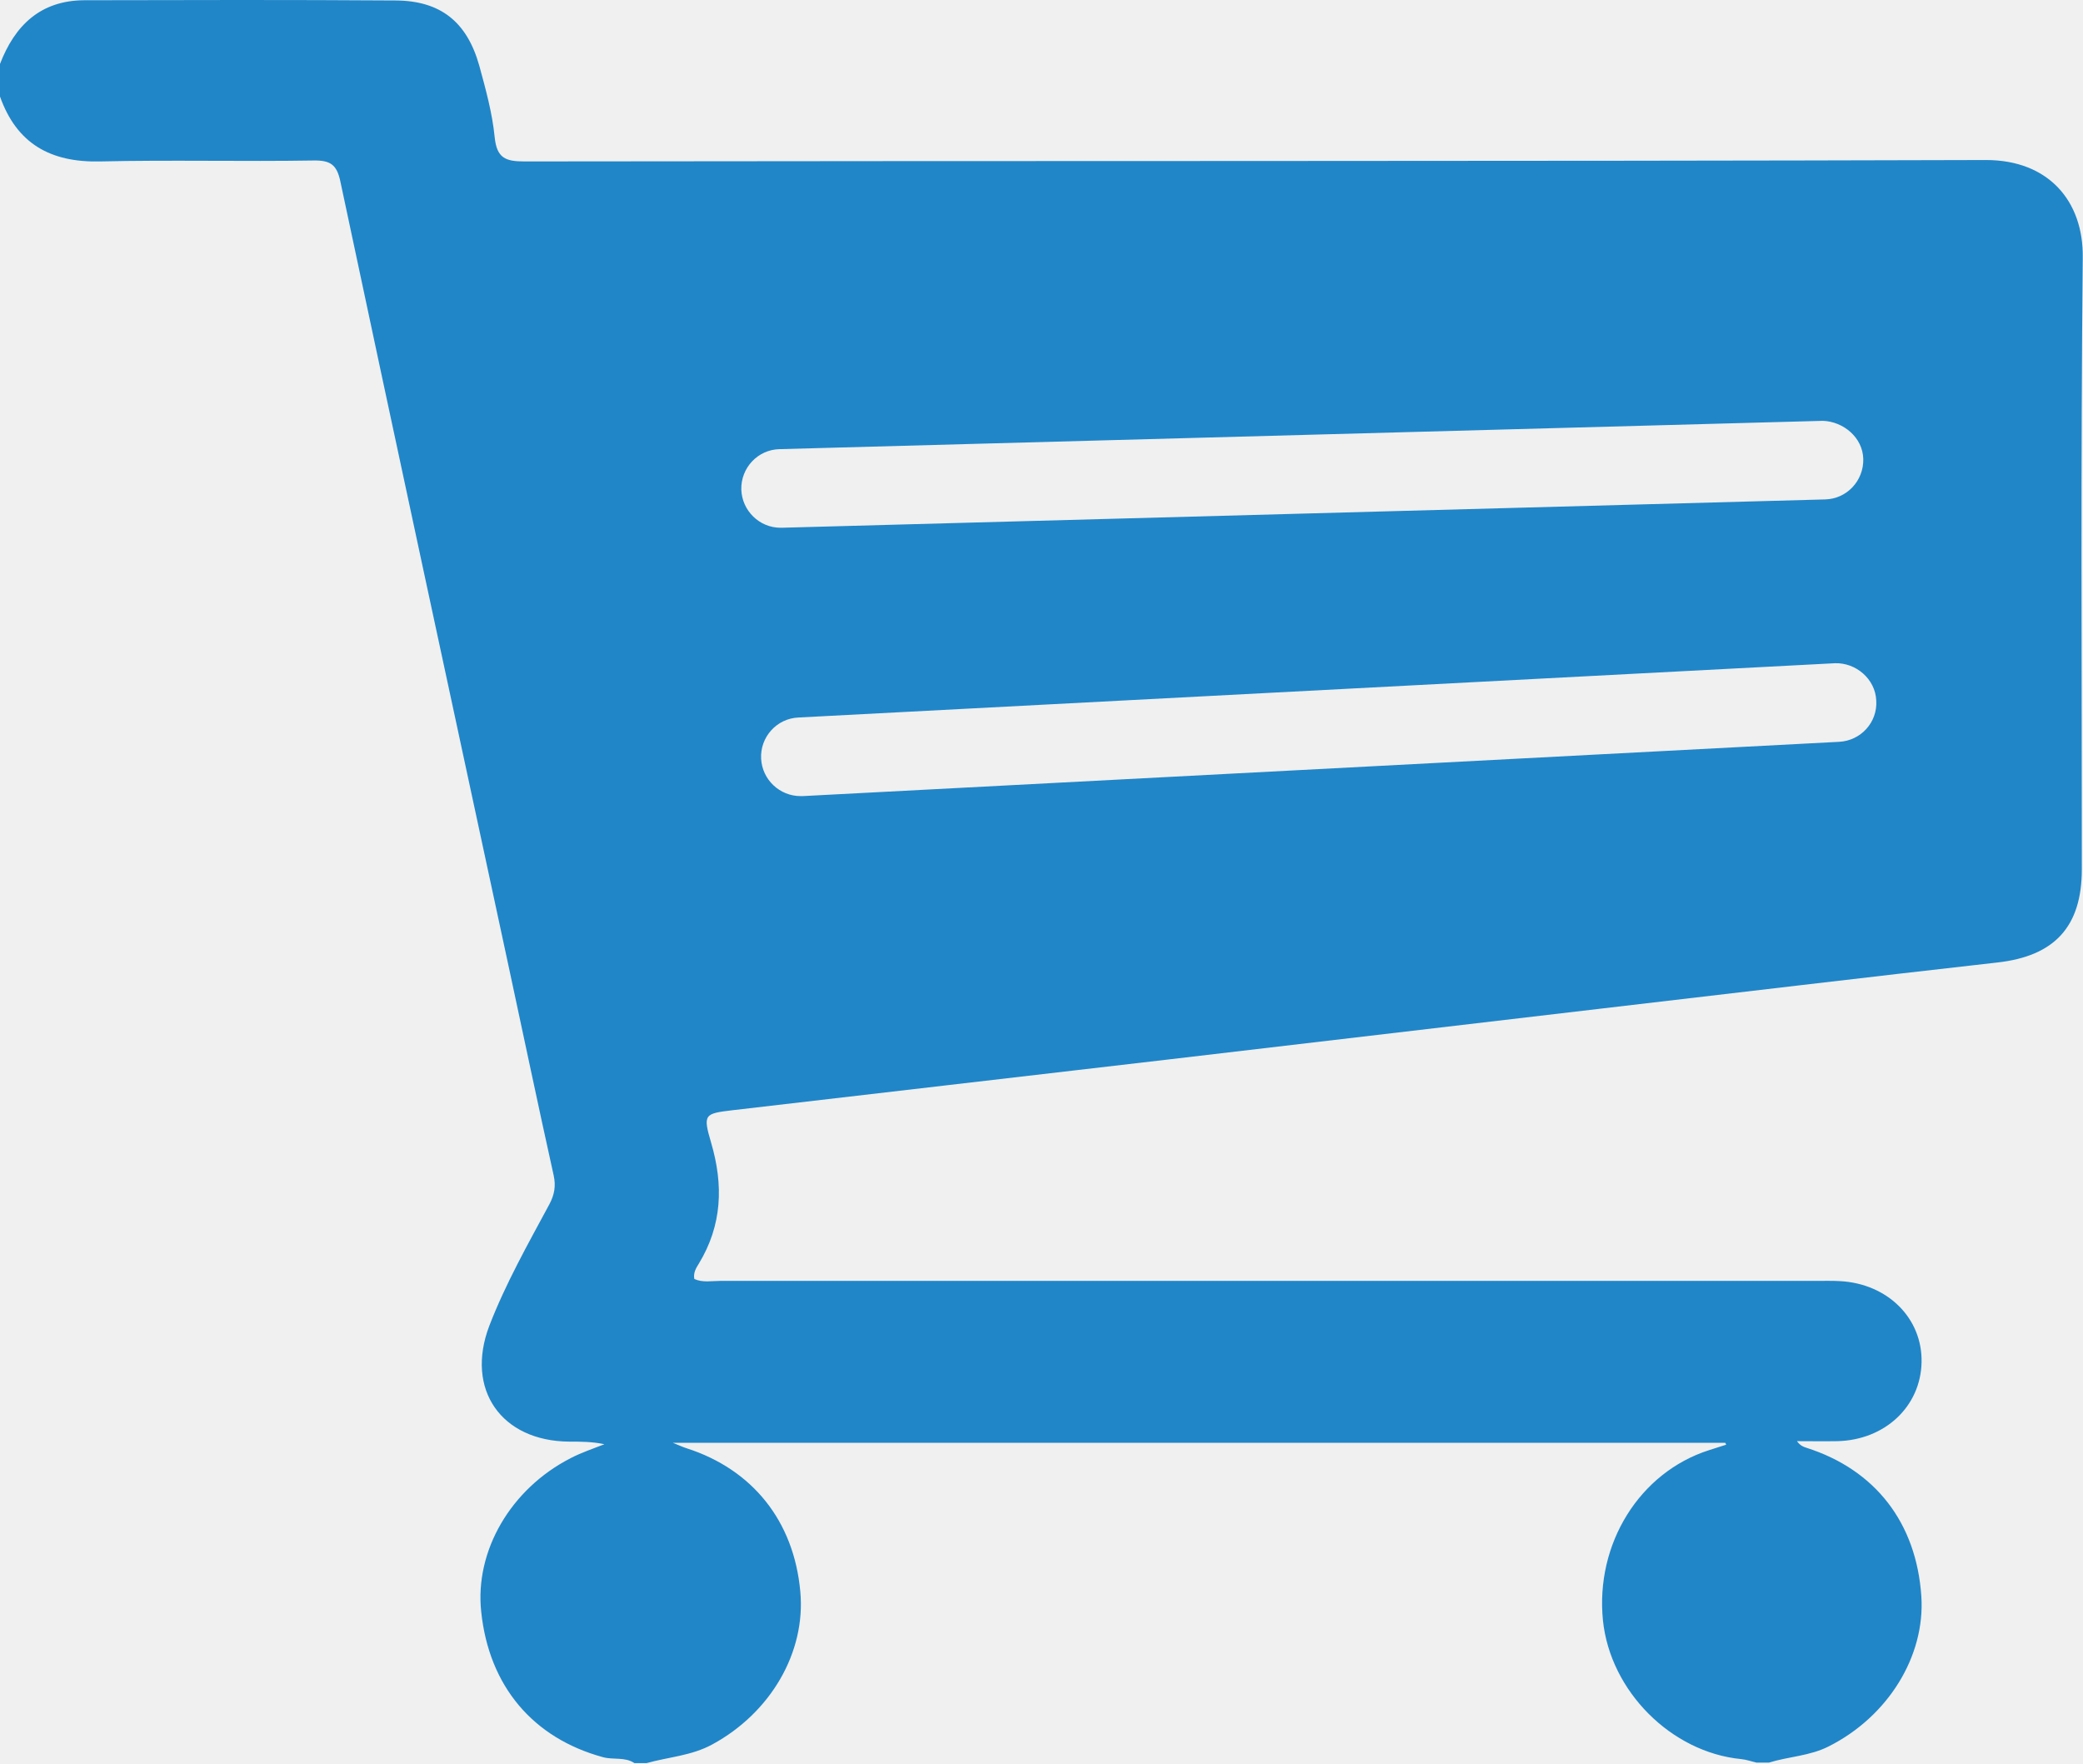
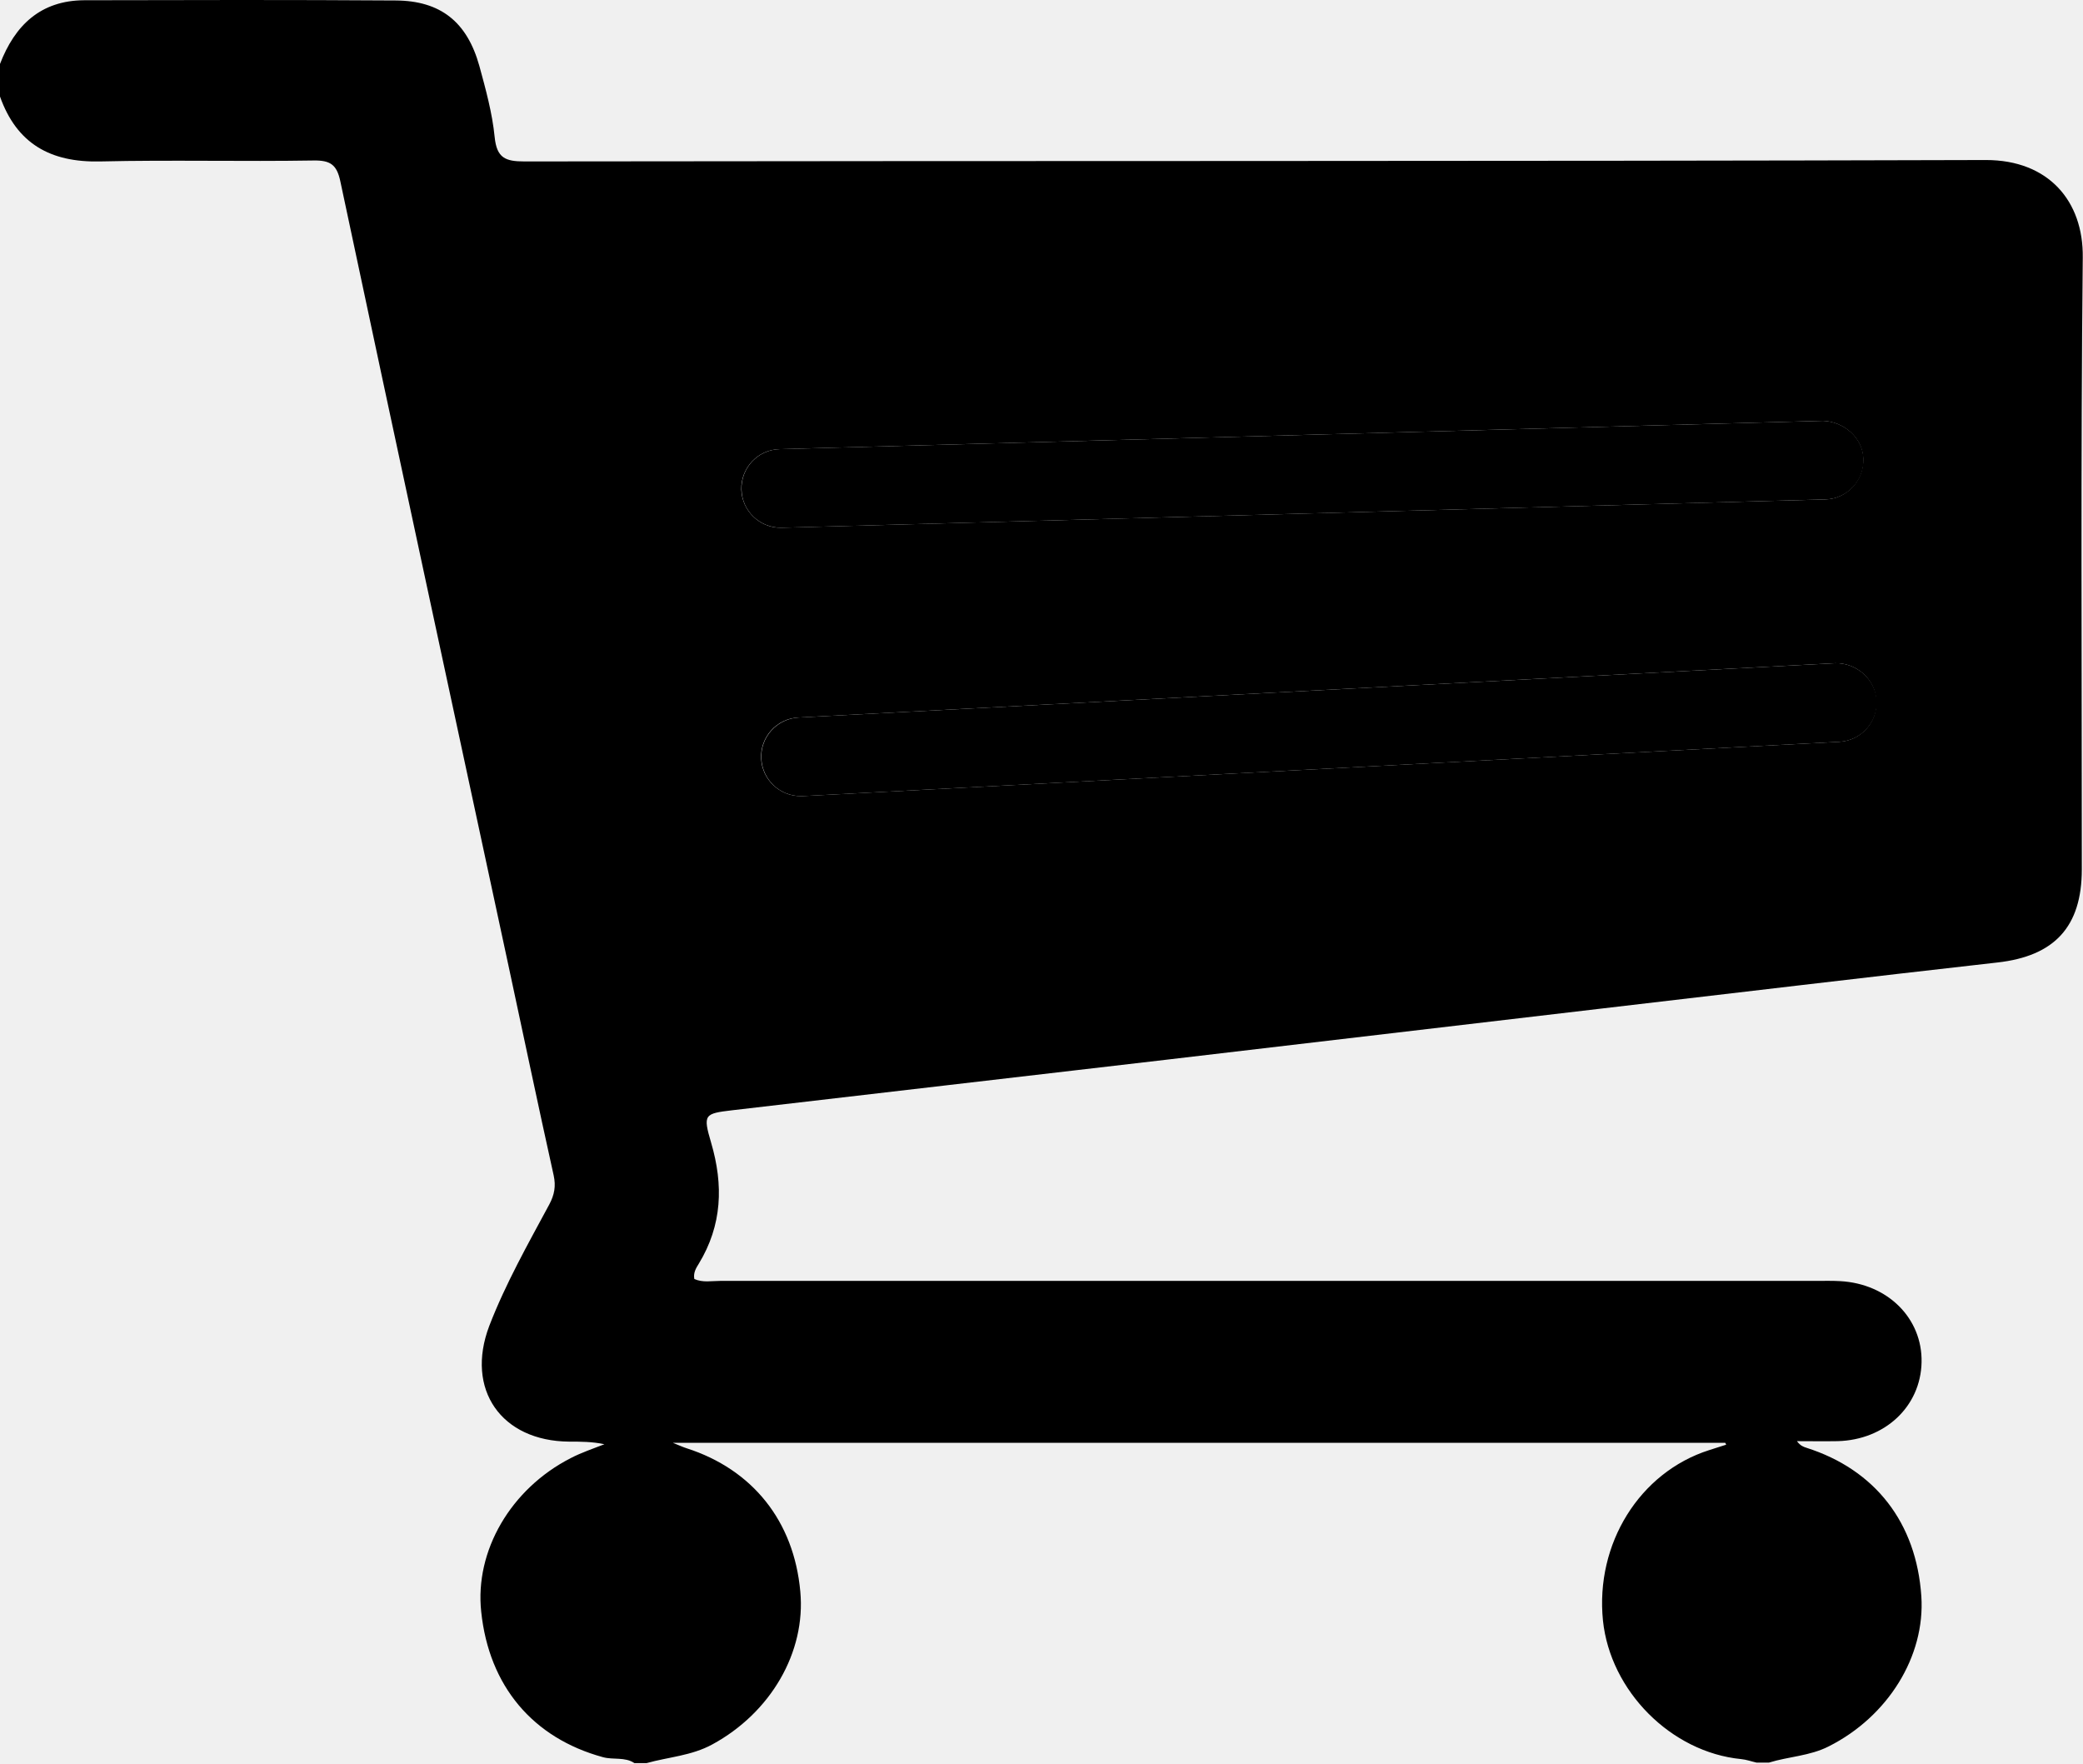
<svg xmlns="http://www.w3.org/2000/svg" version="1.1" x="0px" y="0px" viewBox="0 0 88.26 74.71" style="enable-background:new 0 0 88.26 74.71;" xml:space="preserve">
-   <style type="text/css">
- 	.st0{fill:none;}
- 	.st1{fill:#2088C9;}
- 	.st2{fill:#2086C8;}
- 	.st3{fill:#5188C7;}
- 	.st4{fill:#FFFFFF;}
- 	.st5{fill:#008AD0;}
- 	.st6{fill:#2685C7;}
- </style>
  <g>
-     <path class="st0" d="M77.76,28.1l-43.92,2.3c-0.92,0.05-1.63,0.83-1.58,1.75c0.05,0.89,0.78,1.58,1.67,1.58c0.03,0,0.06,0,0.09,0   l43.92-2.3c0.92-0.05,1.63-0.83,1.58-1.75C79.47,28.76,78.63,28.07,77.76,28.1z" />
-     <path class="st0" d="M33.13,22.36l44.21-1.2c0.92-0.02,1.65-0.79,1.62-1.71c-0.02-0.92-0.85-1.59-1.71-1.62l-44.21,1.2   c-0.92,0.02-1.65,0.79-1.62,1.71c0.02,0.91,0.77,1.62,1.67,1.62C33.1,22.36,33.11,22.36,33.13,22.36z" />
-     <path class="st2" d="M84.15,6.78C63.5,6.84,42.86,6.81,22.22,6.84c-0.8,0-1.17-0.14-1.26-1.03c-0.1-1.02-0.38-2.03-0.65-3.02   c-0.52-1.86-1.64-2.76-3.55-2.77C12.36-0.01,7.97,0,3.57,0.01C1.72,0.02,0.63,1.07,0,2.71c0,0.46,0,0.92,0,1.38   c0.71,2,2.14,2.8,4.25,2.75c3.01-0.07,6.03,0.01,9.04-0.04c0.7-0.01,0.98,0.17,1.13,0.88c2.35,11.07,4.74,22.14,7.12,33.21   c0.64,2.97,1.26,5.94,1.92,8.91c0.1,0.46,0.03,0.82-0.18,1.22c-0.91,1.69-1.86,3.37-2.55,5.16c-1.02,2.69,0.51,4.88,3.39,4.9   c0.49,0,0.97,0,1.49,0.11c-0.48,0.19-0.97,0.35-1.43,0.59c-2.54,1.3-4.07,3.93-3.79,6.51c0.33,3.15,2.19,5.35,5.16,6.16   c0.44,0.12,0.93-0.02,1.33,0.25c0.17,0,0.34,0,0.52,0c0.93-0.26,1.9-0.31,2.78-0.79c2.47-1.34,3.97-3.9,3.73-6.48   c-0.27-2.98-2.02-5.17-4.82-6.07c-0.13-0.04-0.26-0.1-0.58-0.23c14.99,0,29.79,0,44.59,0c0.02,0.03,0.03,0.05,0.04,0.08   c-0.24,0.08-0.48,0.15-0.72,0.23c-2.95,0.94-4.83,3.97-4.5,7.22c0.31,2.99,2.89,5.58,5.85,5.87c0.22,0.02,0.44,0.1,0.66,0.15   c0.17,0,0.34,0,0.52,0c0.84-0.26,1.74-0.28,2.54-0.69c2.5-1.26,4.09-3.81,3.92-6.36c-0.21-3.11-1.95-5.36-4.87-6.29   c-0.13-0.04-0.26-0.09-0.4-0.28c0.57,0,1.15,0.01,1.72,0c2.01-0.05,3.52-1.47,3.56-3.34c0.04-1.86-1.43-3.33-3.45-3.44   c-0.34-0.02-0.69-0.01-1.03-0.01c-15.48,0-30.95,0-46.42,0c-0.37,0-0.74,0.08-1.1-0.08c-0.05-0.26,0.07-0.46,0.19-0.65   c0.99-1.63,1.05-3.33,0.52-5.13c-0.35-1.19-0.29-1.23,0.9-1.37c6.13-0.72,12.25-1.42,18.38-2.14c6.15-0.72,12.31-1.45,18.46-2.17   c5.58-0.65,11.17-1.32,16.76-1.95c2.42-0.27,3.58-1.51,3.58-3.95c0-8.64-0.05-17.28,0.04-25.92C88.28,8.51,86.79,6.78,84.15,6.78z    M31.41,20.74c-0.02-0.92,0.7-1.69,1.62-1.71l44.21-1.2c0.86,0.03,1.69,0.7,1.71,1.62c0.02,0.92-0.7,1.69-1.62,1.71l-44.21,1.2   c-0.01,0-0.03,0-0.05,0C32.18,22.36,31.44,21.64,31.41,20.74z M77.93,31.43l-43.92,2.3c-0.03,0-0.06,0-0.09,0   c-0.88,0-1.62-0.69-1.67-1.58c-0.05-0.92,0.66-1.71,1.58-1.75l43.92-2.3c0.88-0.03,1.71,0.66,1.75,1.58   C79.56,30.6,78.85,31.38,77.93,31.43z" />
+     <path d="M77.76,28.1l-43.92,2.3c-0.92,0.05-1.63,0.83-1.58,1.75c0.05,0.89,0.78,1.58,1.67,1.58c0.03,0,0.06,0,0.09,0   l43.92-2.3c0.92-0.05,1.63-0.83,1.58-1.75C79.47,28.76,78.63,28.07,77.76,28.1z" />
+     <path d="M33.13,22.36l44.21-1.2c0.92-0.02,1.65-0.79,1.62-1.71c-0.02-0.92-0.85-1.59-1.71-1.62l-44.21,1.2   c-0.92,0.02-1.65,0.79-1.62,1.71c0.02,0.91,0.77,1.62,1.67,1.62C33.1,22.36,33.11,22.36,33.13,22.36z" />
+     <path d="M84.15,6.78C63.5,6.84,42.86,6.81,22.22,6.84c-0.8,0-1.17-0.14-1.26-1.03c-0.1-1.02-0.38-2.03-0.65-3.02   c-0.52-1.86-1.64-2.76-3.55-2.77C12.36-0.01,7.97,0,3.57,0.01C1.72,0.02,0.63,1.07,0,2.71c0,0.46,0,0.92,0,1.38   c0.71,2,2.14,2.8,4.25,2.75c3.01-0.07,6.03,0.01,9.04-0.04c0.7-0.01,0.98,0.17,1.13,0.88c2.35,11.07,4.74,22.14,7.12,33.21   c0.64,2.97,1.26,5.94,1.92,8.91c0.1,0.46,0.03,0.82-0.18,1.22c-0.91,1.69-1.86,3.37-2.55,5.16c-1.02,2.69,0.51,4.88,3.39,4.9   c0.49,0,0.97,0,1.49,0.11c-0.48,0.19-0.97,0.35-1.43,0.59c-2.54,1.3-4.07,3.93-3.79,6.51c0.33,3.15,2.19,5.35,5.16,6.16   c0.44,0.12,0.93-0.02,1.33,0.25c0.17,0,0.34,0,0.52,0c0.93-0.26,1.9-0.31,2.78-0.79c2.47-1.34,3.97-3.9,3.73-6.48   c-0.27-2.98-2.02-5.17-4.82-6.07c-0.13-0.04-0.26-0.1-0.58-0.23c14.99,0,29.79,0,44.59,0c0.02,0.03,0.03,0.05,0.04,0.08   c-0.24,0.08-0.48,0.15-0.72,0.23c-2.95,0.94-4.83,3.97-4.5,7.22c0.31,2.99,2.89,5.58,5.85,5.87c0.22,0.02,0.44,0.1,0.66,0.15   c0.17,0,0.34,0,0.52,0c0.84-0.26,1.74-0.28,2.54-0.69c2.5-1.26,4.09-3.81,3.92-6.36c-0.21-3.11-1.95-5.36-4.87-6.29   c-0.13-0.04-0.26-0.09-0.4-0.28c0.57,0,1.15,0.01,1.72,0c2.01-0.05,3.52-1.47,3.56-3.34c0.04-1.86-1.43-3.33-3.45-3.44   c-0.34-0.02-0.69-0.01-1.03-0.01c-15.48,0-30.95,0-46.42,0c-0.37,0-0.74,0.08-1.1-0.08c-0.05-0.26,0.07-0.46,0.19-0.65   c0.99-1.63,1.05-3.33,0.52-5.13c-0.35-1.19-0.29-1.23,0.9-1.37c6.13-0.72,12.25-1.42,18.38-2.14c6.15-0.72,12.31-1.45,18.46-2.17   c5.58-0.65,11.17-1.32,16.76-1.95c2.42-0.27,3.58-1.51,3.58-3.95c0-8.64-0.05-17.28,0.04-25.92C88.28,8.51,86.79,6.78,84.15,6.78z    M31.41,20.74c-0.02-0.92,0.7-1.69,1.62-1.71l44.21-1.2c0.86,0.03,1.69,0.7,1.71,1.62c0.02,0.92-0.7,1.69-1.62,1.71l-44.21,1.2   c-0.01,0-0.03,0-0.05,0C32.18,22.36,31.44,21.64,31.41,20.74z M77.93,31.43l-43.92,2.3c-0.03,0-0.06,0-0.09,0   c-0.88,0-1.62-0.69-1.67-1.58c-0.05-0.92,0.66-1.71,1.58-1.75l43.92-2.3c0.88-0.03,1.71,0.66,1.75,1.58   C79.56,30.6,78.85,31.38,77.93,31.43z" />
  </g>
</svg>
